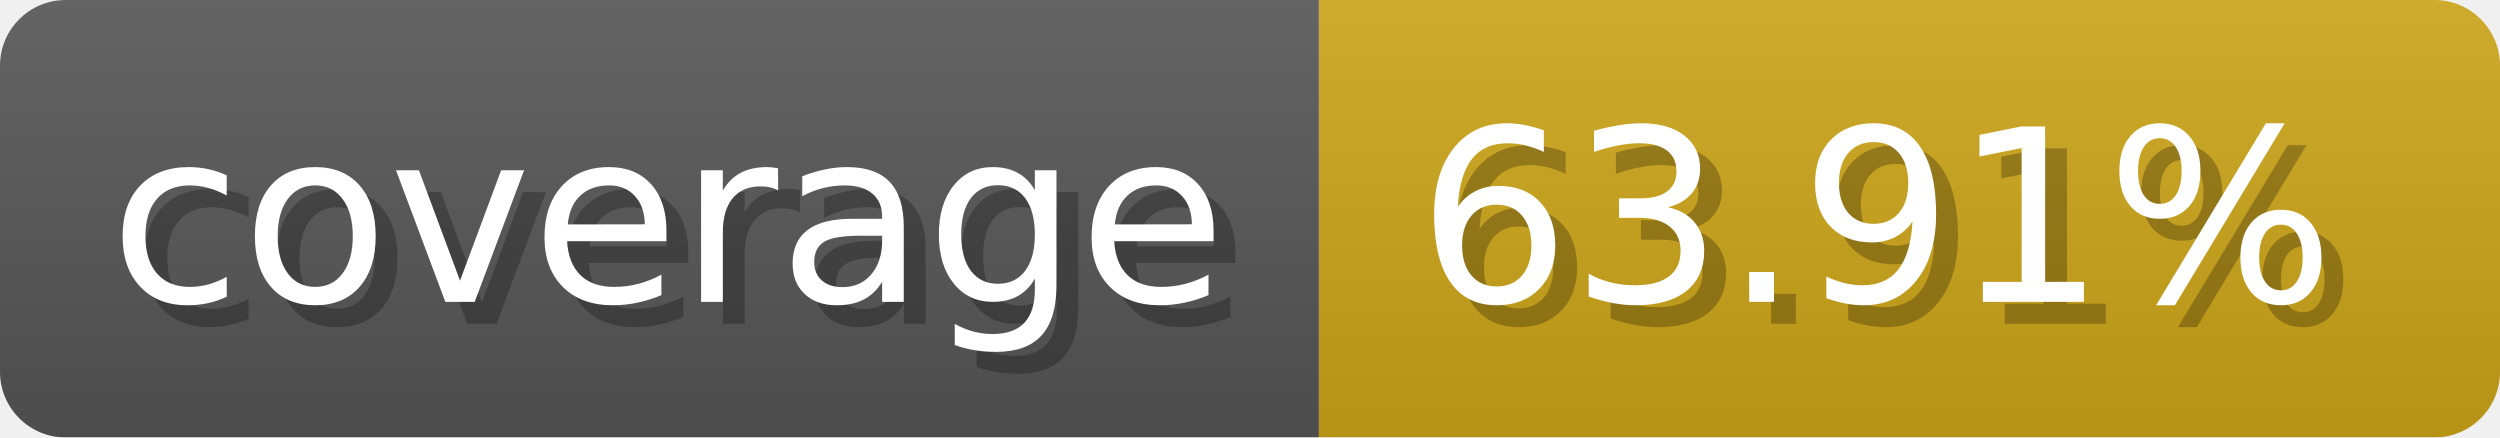
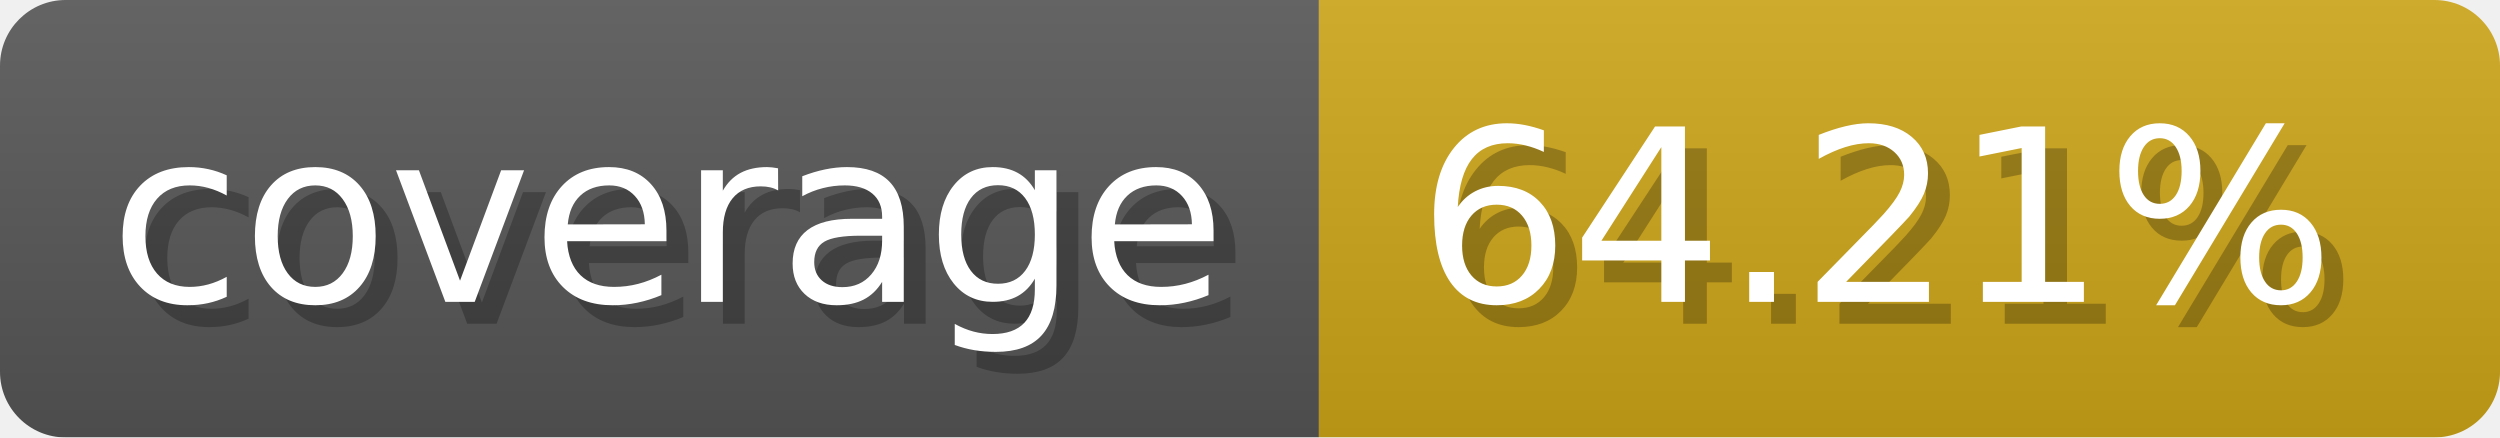
- <svg xmlns="http://www.w3.org/2000/svg" width="114.3" height="20" viewBox="0 0 1143 200" role="img" aria-label="coverage: 63.91%">
-   <linearGradient id="XcRUs" x2="0" y2="100%">
+ <svg xmlns="http://www.w3.org/2000/svg" width="114.3" height="20" viewBox="0 0 1143 200" role="img" aria-label="coverage: 64.21%">
+   <linearGradient id="zlzJs" x2="0" y2="100%">
    <stop offset="0" stop-opacity=".1" stop-color="#EEE" />
    <stop offset="1" stop-opacity=".1" />
  </linearGradient>
-   <mask id="WmZBy">
+   <mask id="cNdnw">
    <rect width="1143" height="200" rx="30" fill="#FFF" />
  </mask>
-   <g mask="url(#WmZBy)">
+   <g mask="url(#cNdnw)">
    <rect width="603" height="200" fill="#555" />
    <rect width="540" height="200" fill="#cba317" x="603" />
-     <rect width="1143" height="200" fill="url(#XcRUs)" />
+     <rect width="1143" height="200" fill="url(#zlzJs)" />
  </g>
  <g aria-hidden="true" fill="#fff" text-anchor="start" font-family="Verdana,DejaVu Sans,sans-serif" font-size="110">
    <text x="60" y="148" textLength="503" fill="#000" opacity="0.25">coverage</text>
    <text x="50" y="138" textLength="503">coverage</text>
-     <text x="658" y="148" textLength="440" fill="#000" opacity="0.25">63.91%</text>
-     <text x="648" y="138" textLength="440">63.91%</text>
+     <text x="658" y="148" textLength="440" fill="#000" opacity="0.25">64.21%</text>
+     <text x="648" y="138" textLength="440">64.21%</text>
  </g>
</svg>
